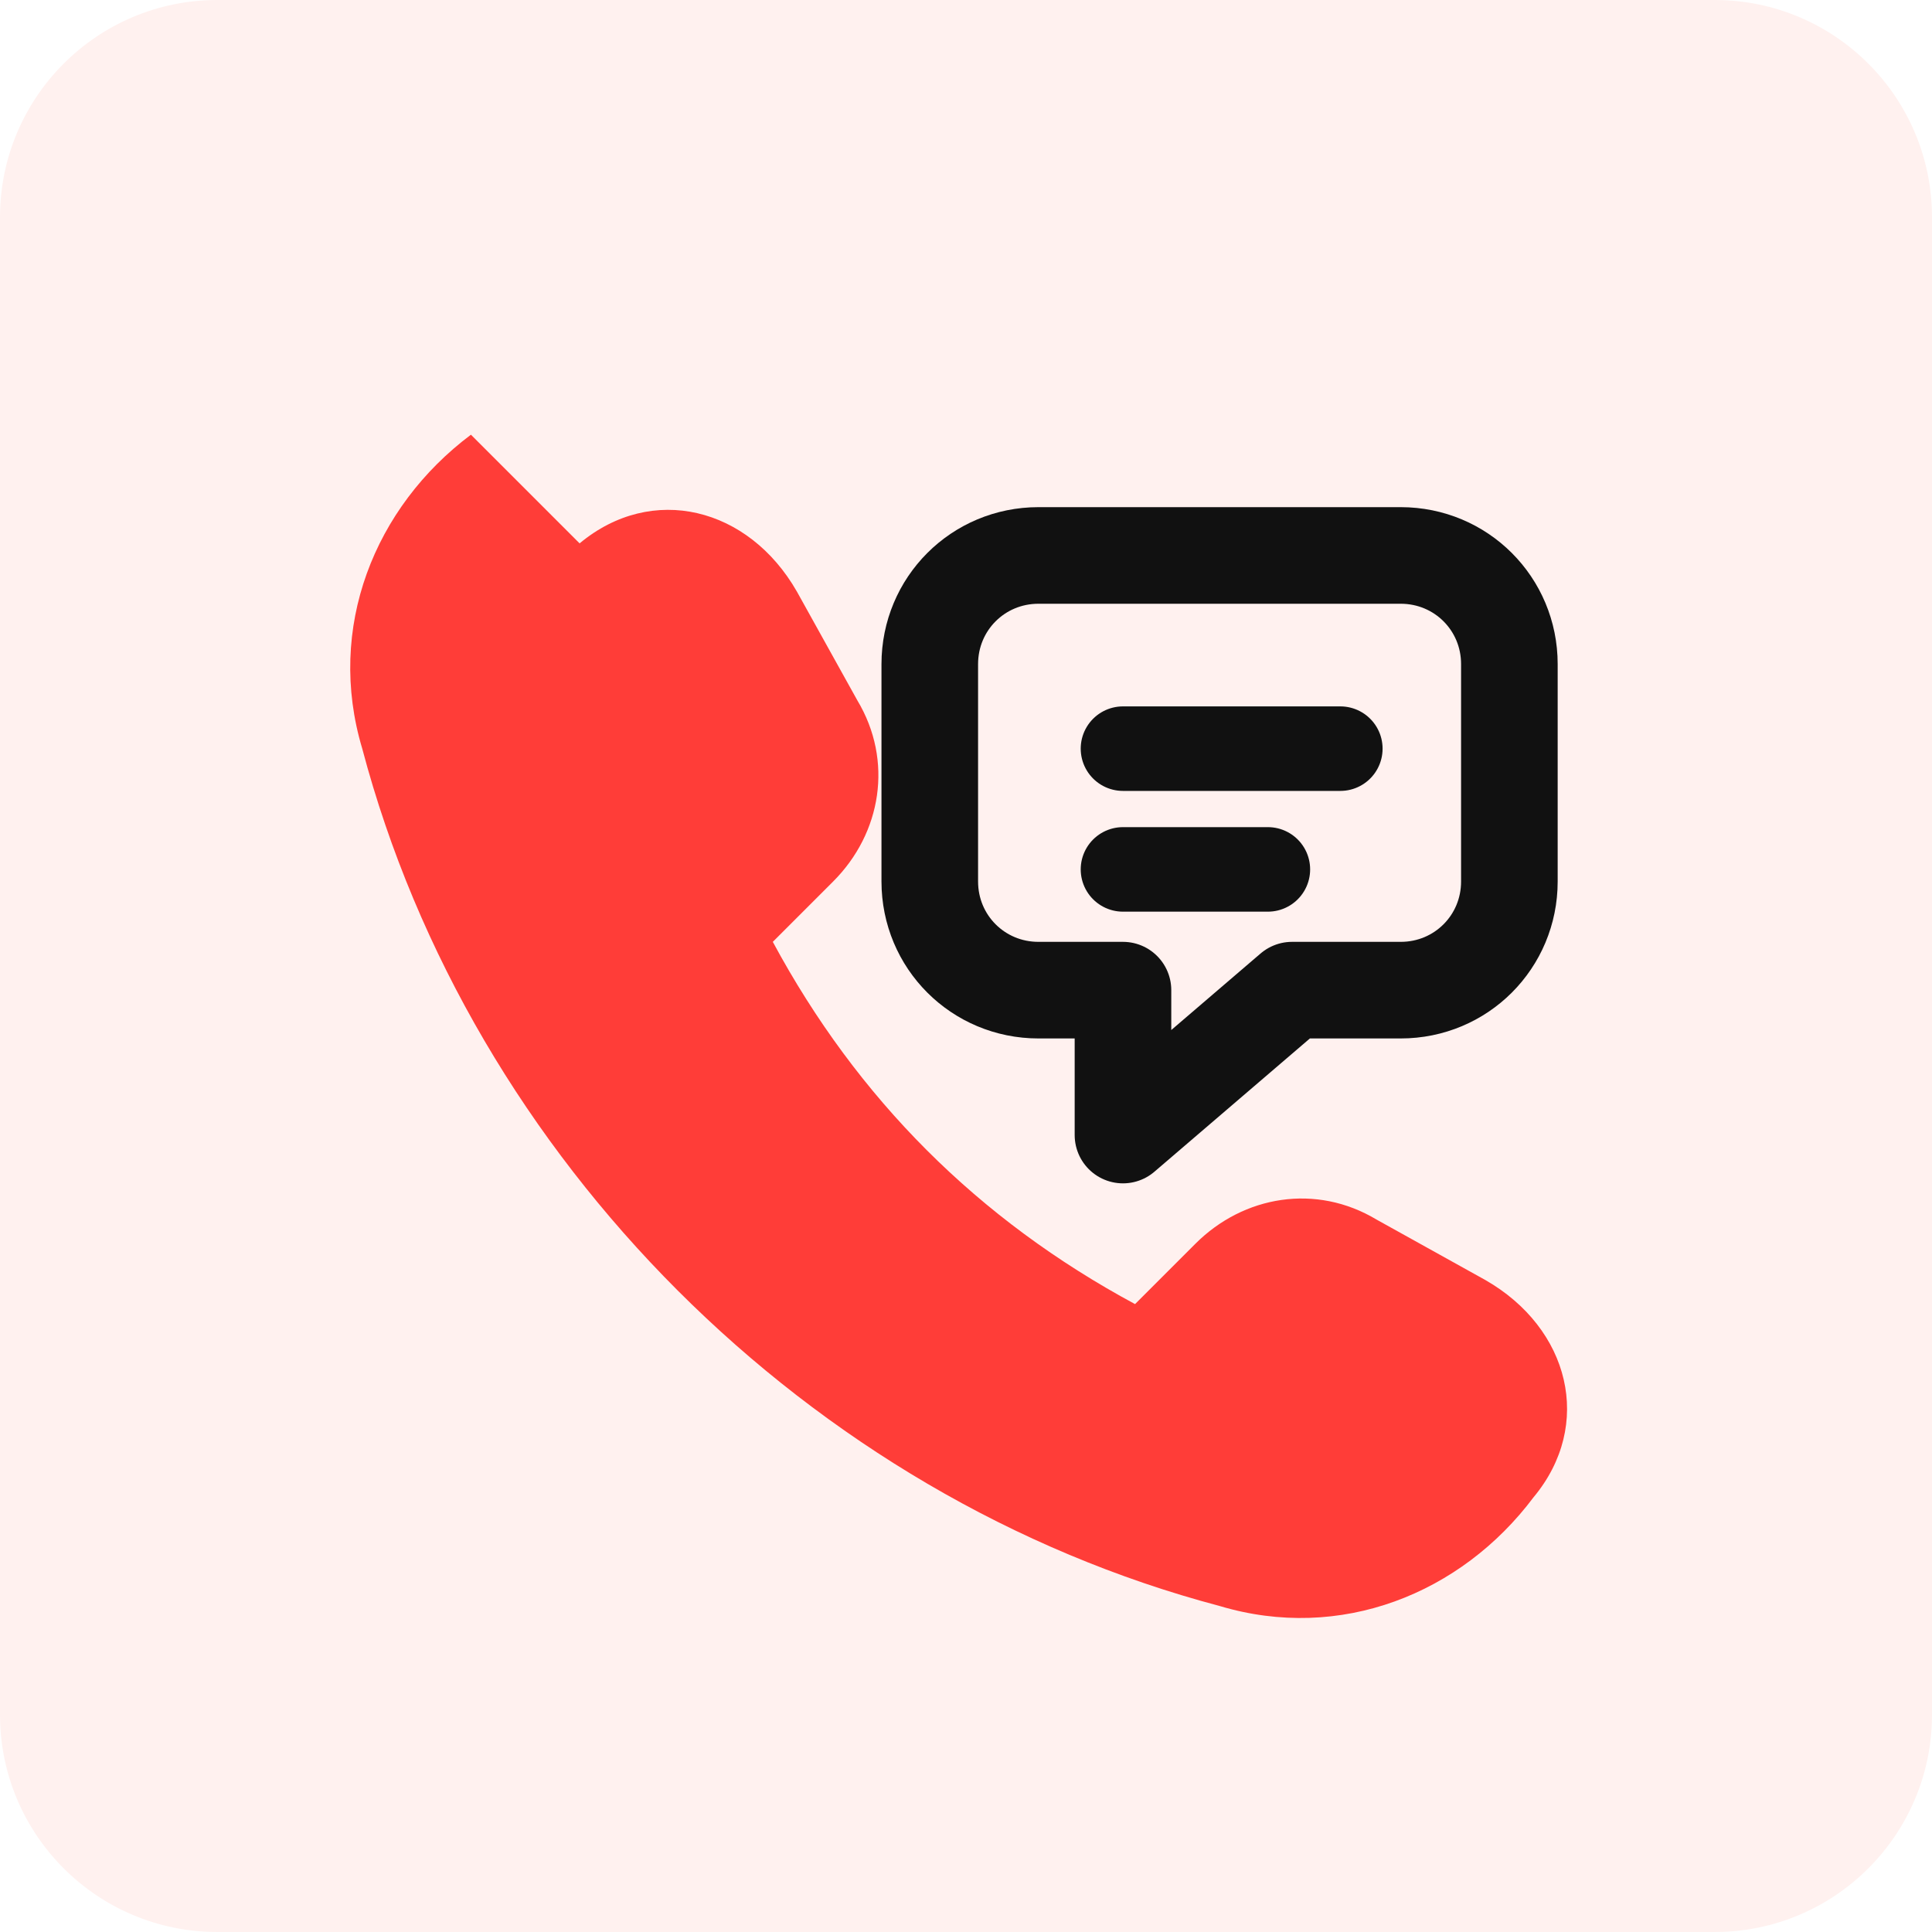
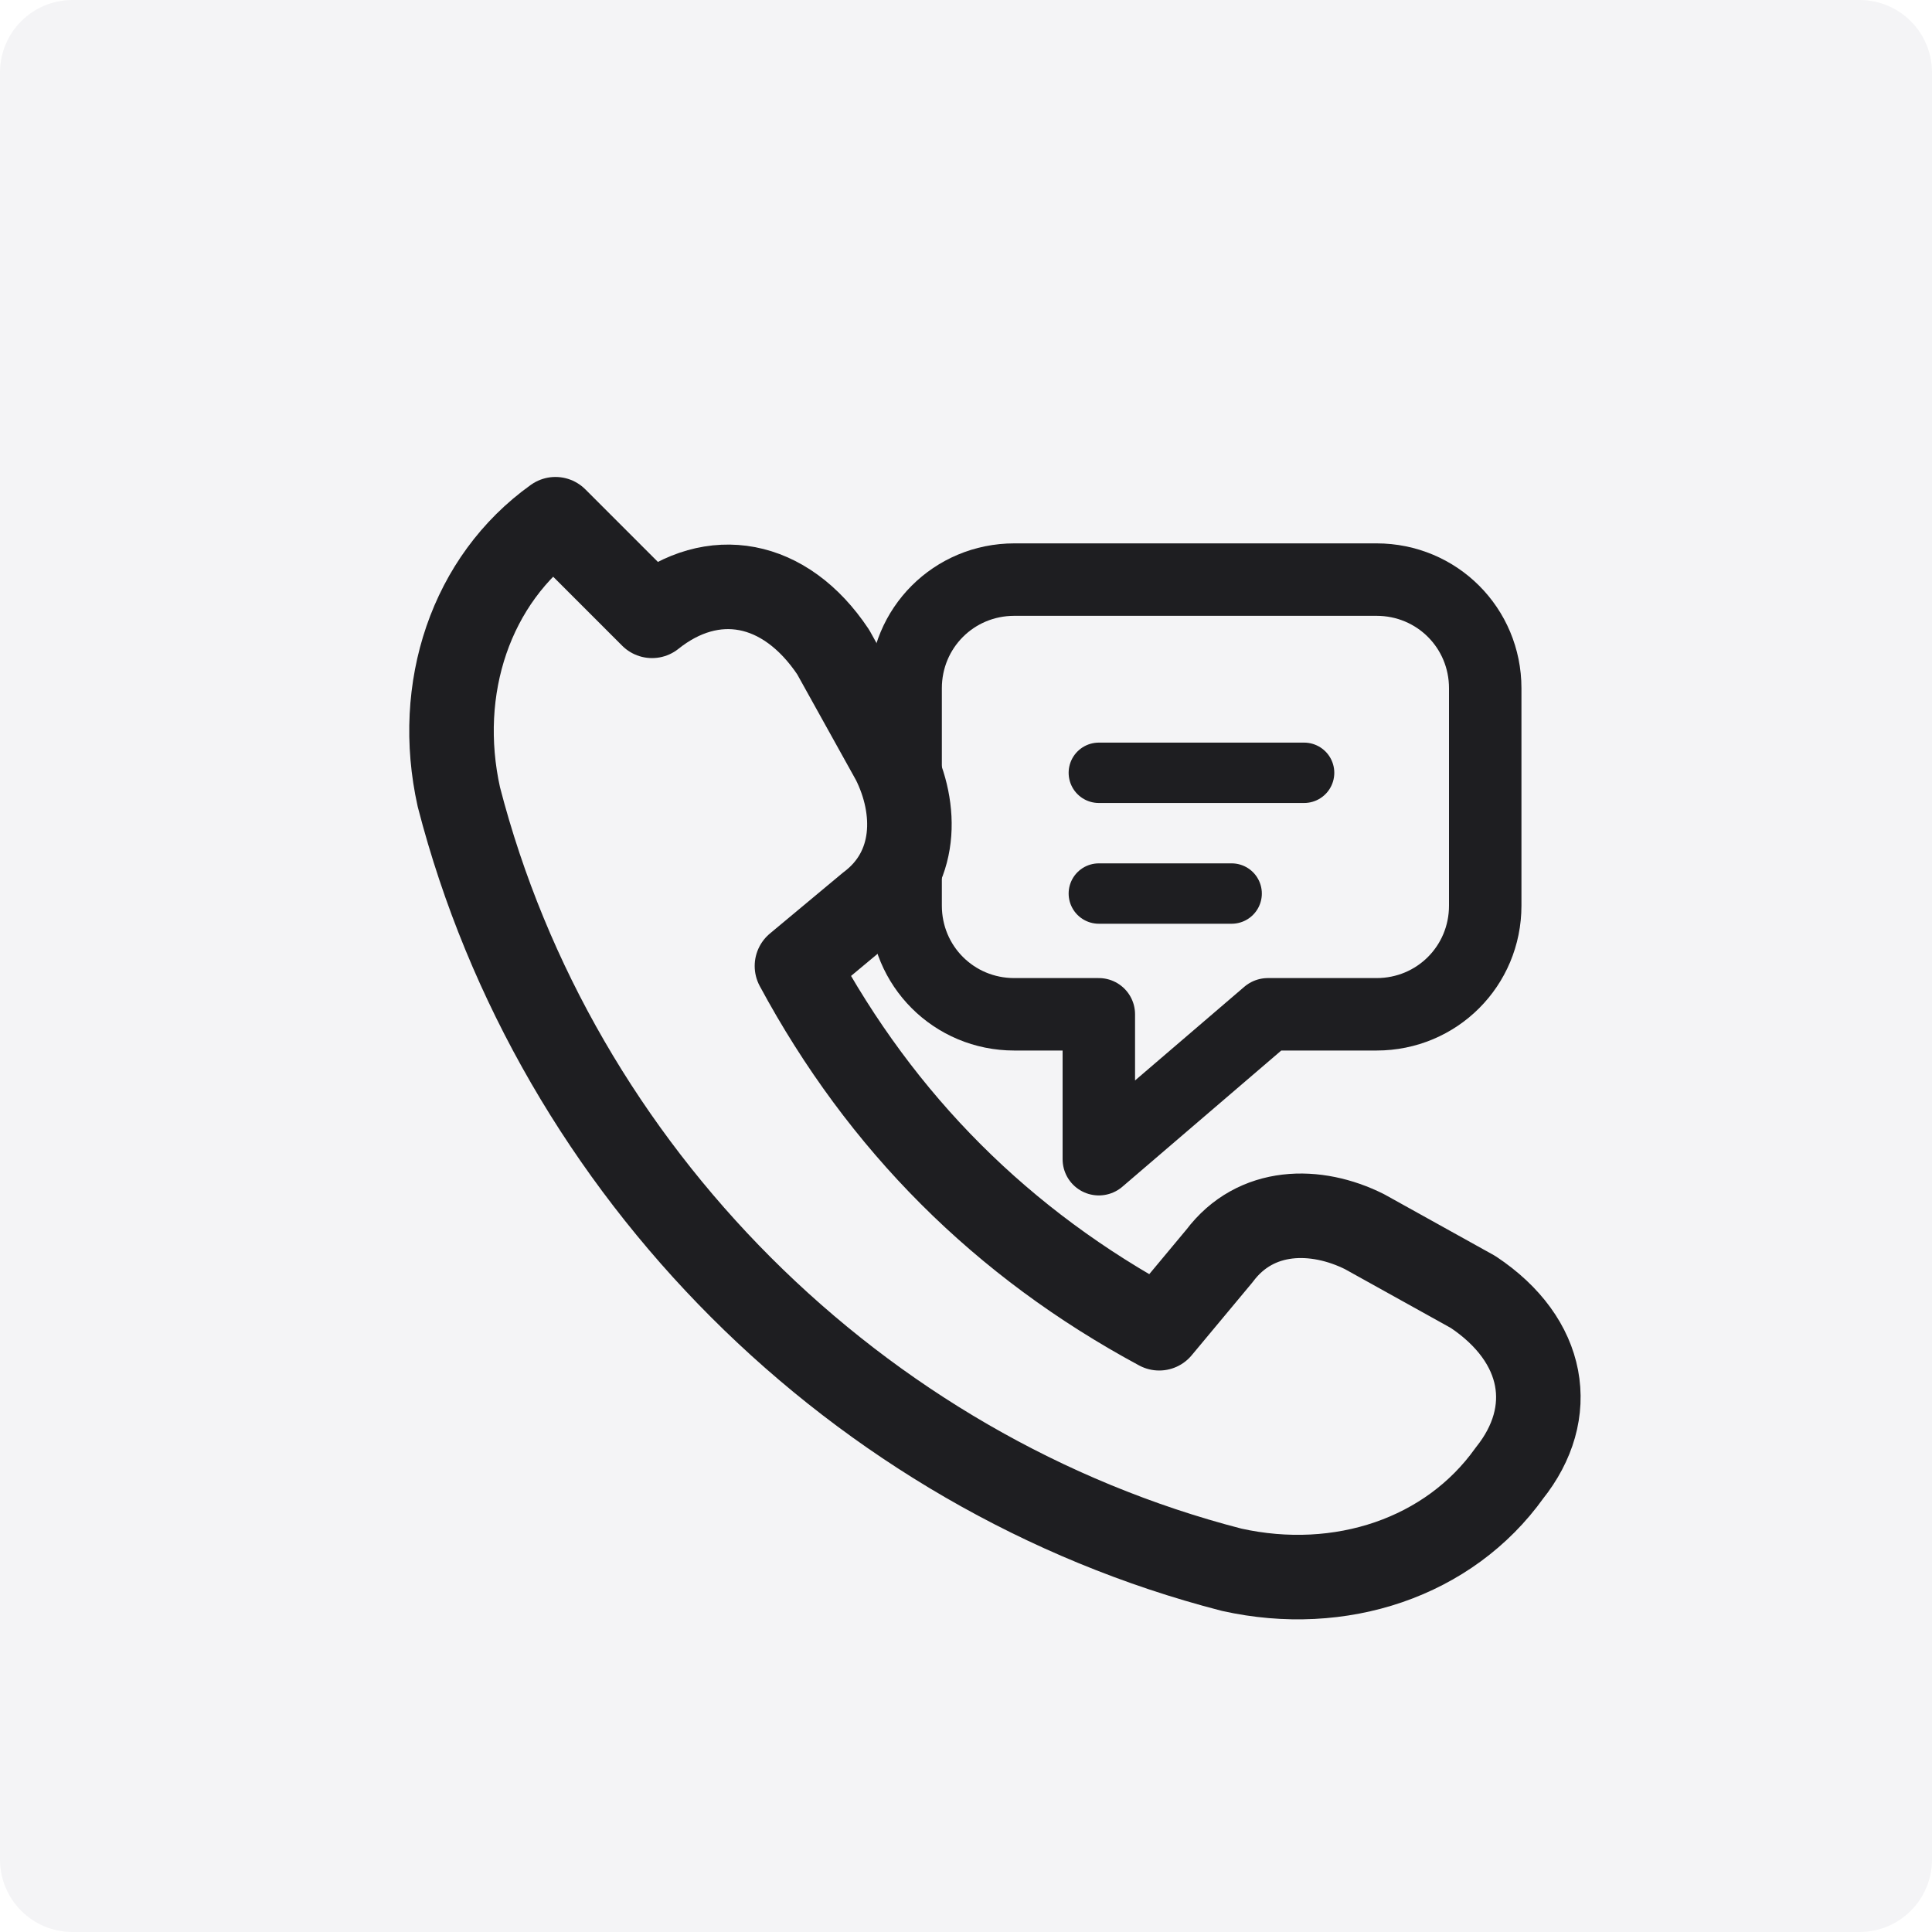
<svg xmlns="http://www.w3.org/2000/svg" width="160" height="160" viewBox="0 0 160 160" fill="none" role="img" aria-labelledby="title desc">
-   <rect width="160" height="160" rx="18" fill="#FFF1EF" />
-   <path d="M48 45c6-5 14-3 18 4l5 9c3 5 2 11-2 15l-5 5c7 13 17 23 30 30l5-5c4-4 10-5 15-2l9 5c7 4 9 12 4 18-6 8-16 12-26 9-34-9-62-37-71-71-3-10 1-20 9-26Z" fill="#FF3D38" />
-   <path d="M96 46h20c5 0 9 4 9 9v18c0 5-4 9-9 9h-9l-14 12V82h-7c-5 0-9-4-9-9V55c0-5 4-9 9-9h10Z" stroke="#111" stroke-width="8" stroke-linejoin="round" />
-   <path d="M93 62h18M93 72h12" stroke="#111" stroke-width="7" stroke-linecap="round" />
+   <rect width="160" height="160" rx="6" fill="#F4F4F6" />
+   <path d="M54 51c5-4 11-3 15 3l5 9c2 4 2 9-2 12l-6 5c7 13 17 23 30 30l5-6c3-4 8-4 12-2l9 5c6 4 7 10 3 15-5 7-14 10-23 8-31-8-56-33-64-64-2-9 1-18 8-23Z" stroke="#1E1E21" stroke-width="7" stroke-linejoin="round" />
+   <path d="M92 48h22c5 0 9 4 9 9v18c0 5-4 9-9 9h-9l-14 12V84h-7c-5 0-9-4-9-9V57c0-5 4-9 9-9h8Z" stroke="#1E1E21" stroke-width="6" stroke-linejoin="round" />
+   <path d="M91 64h17M91 74h11" stroke="#1E1E21" stroke-width="5" stroke-linecap="round" />
</svg>
